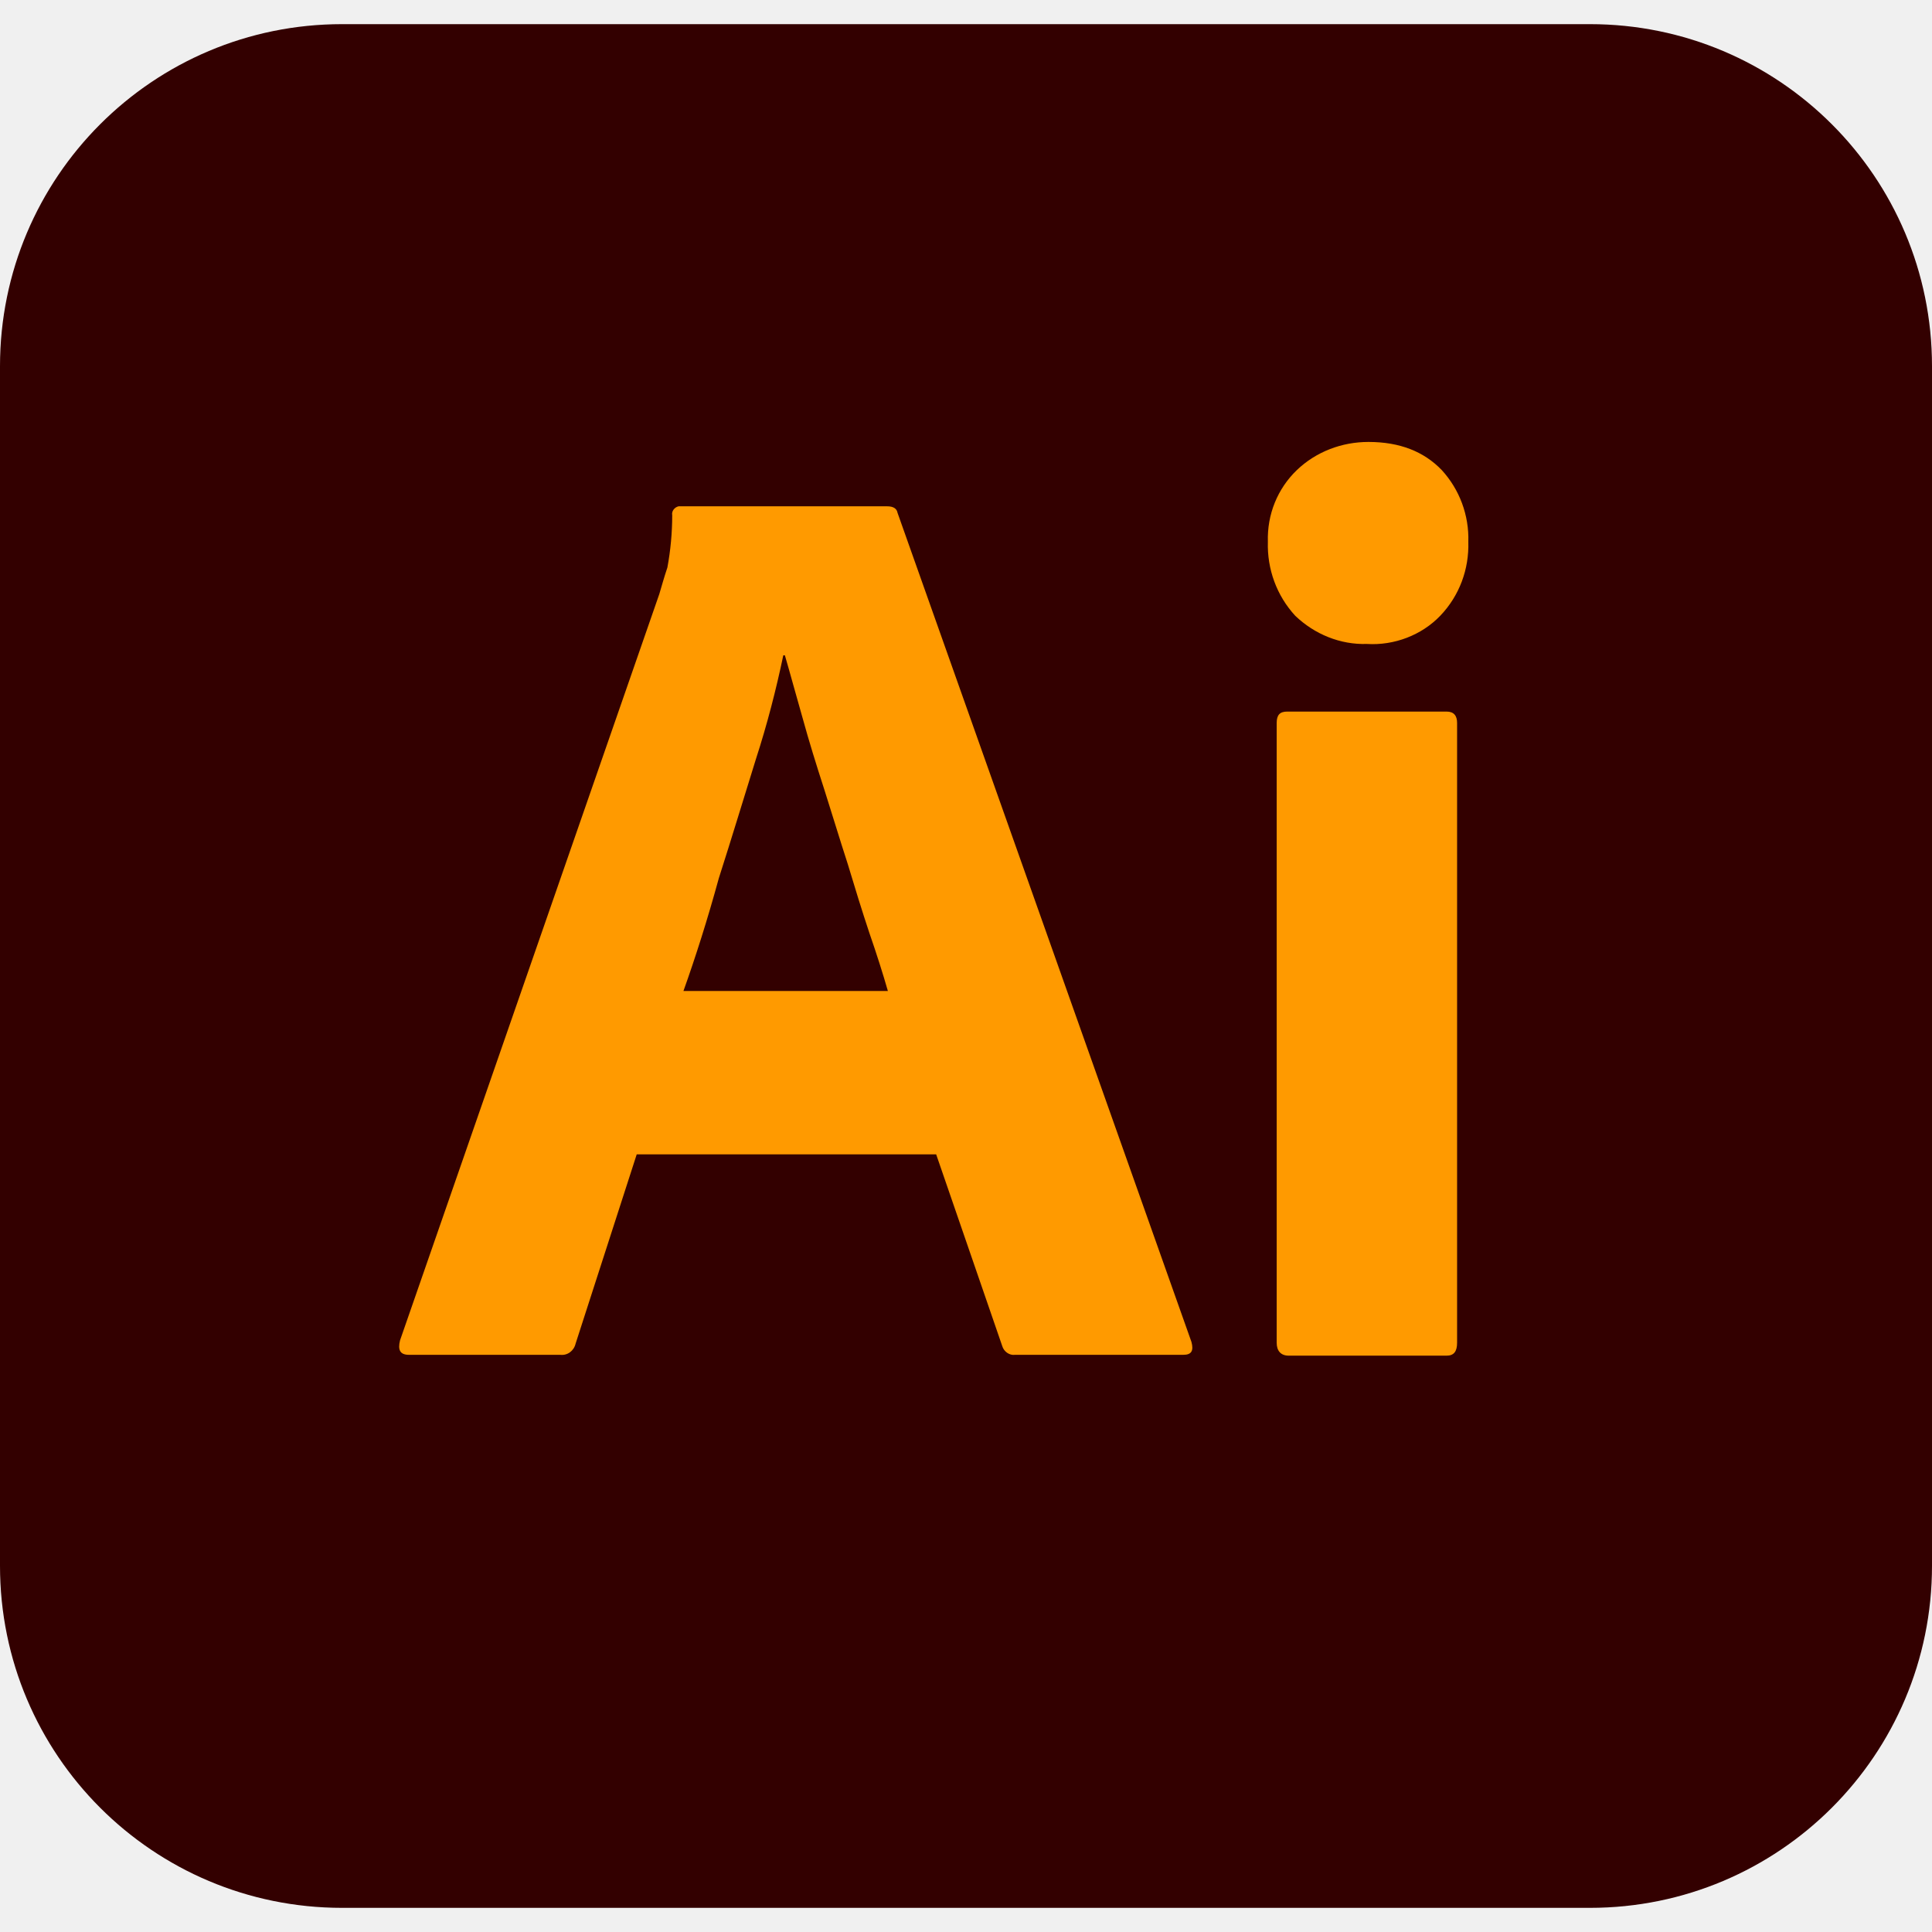
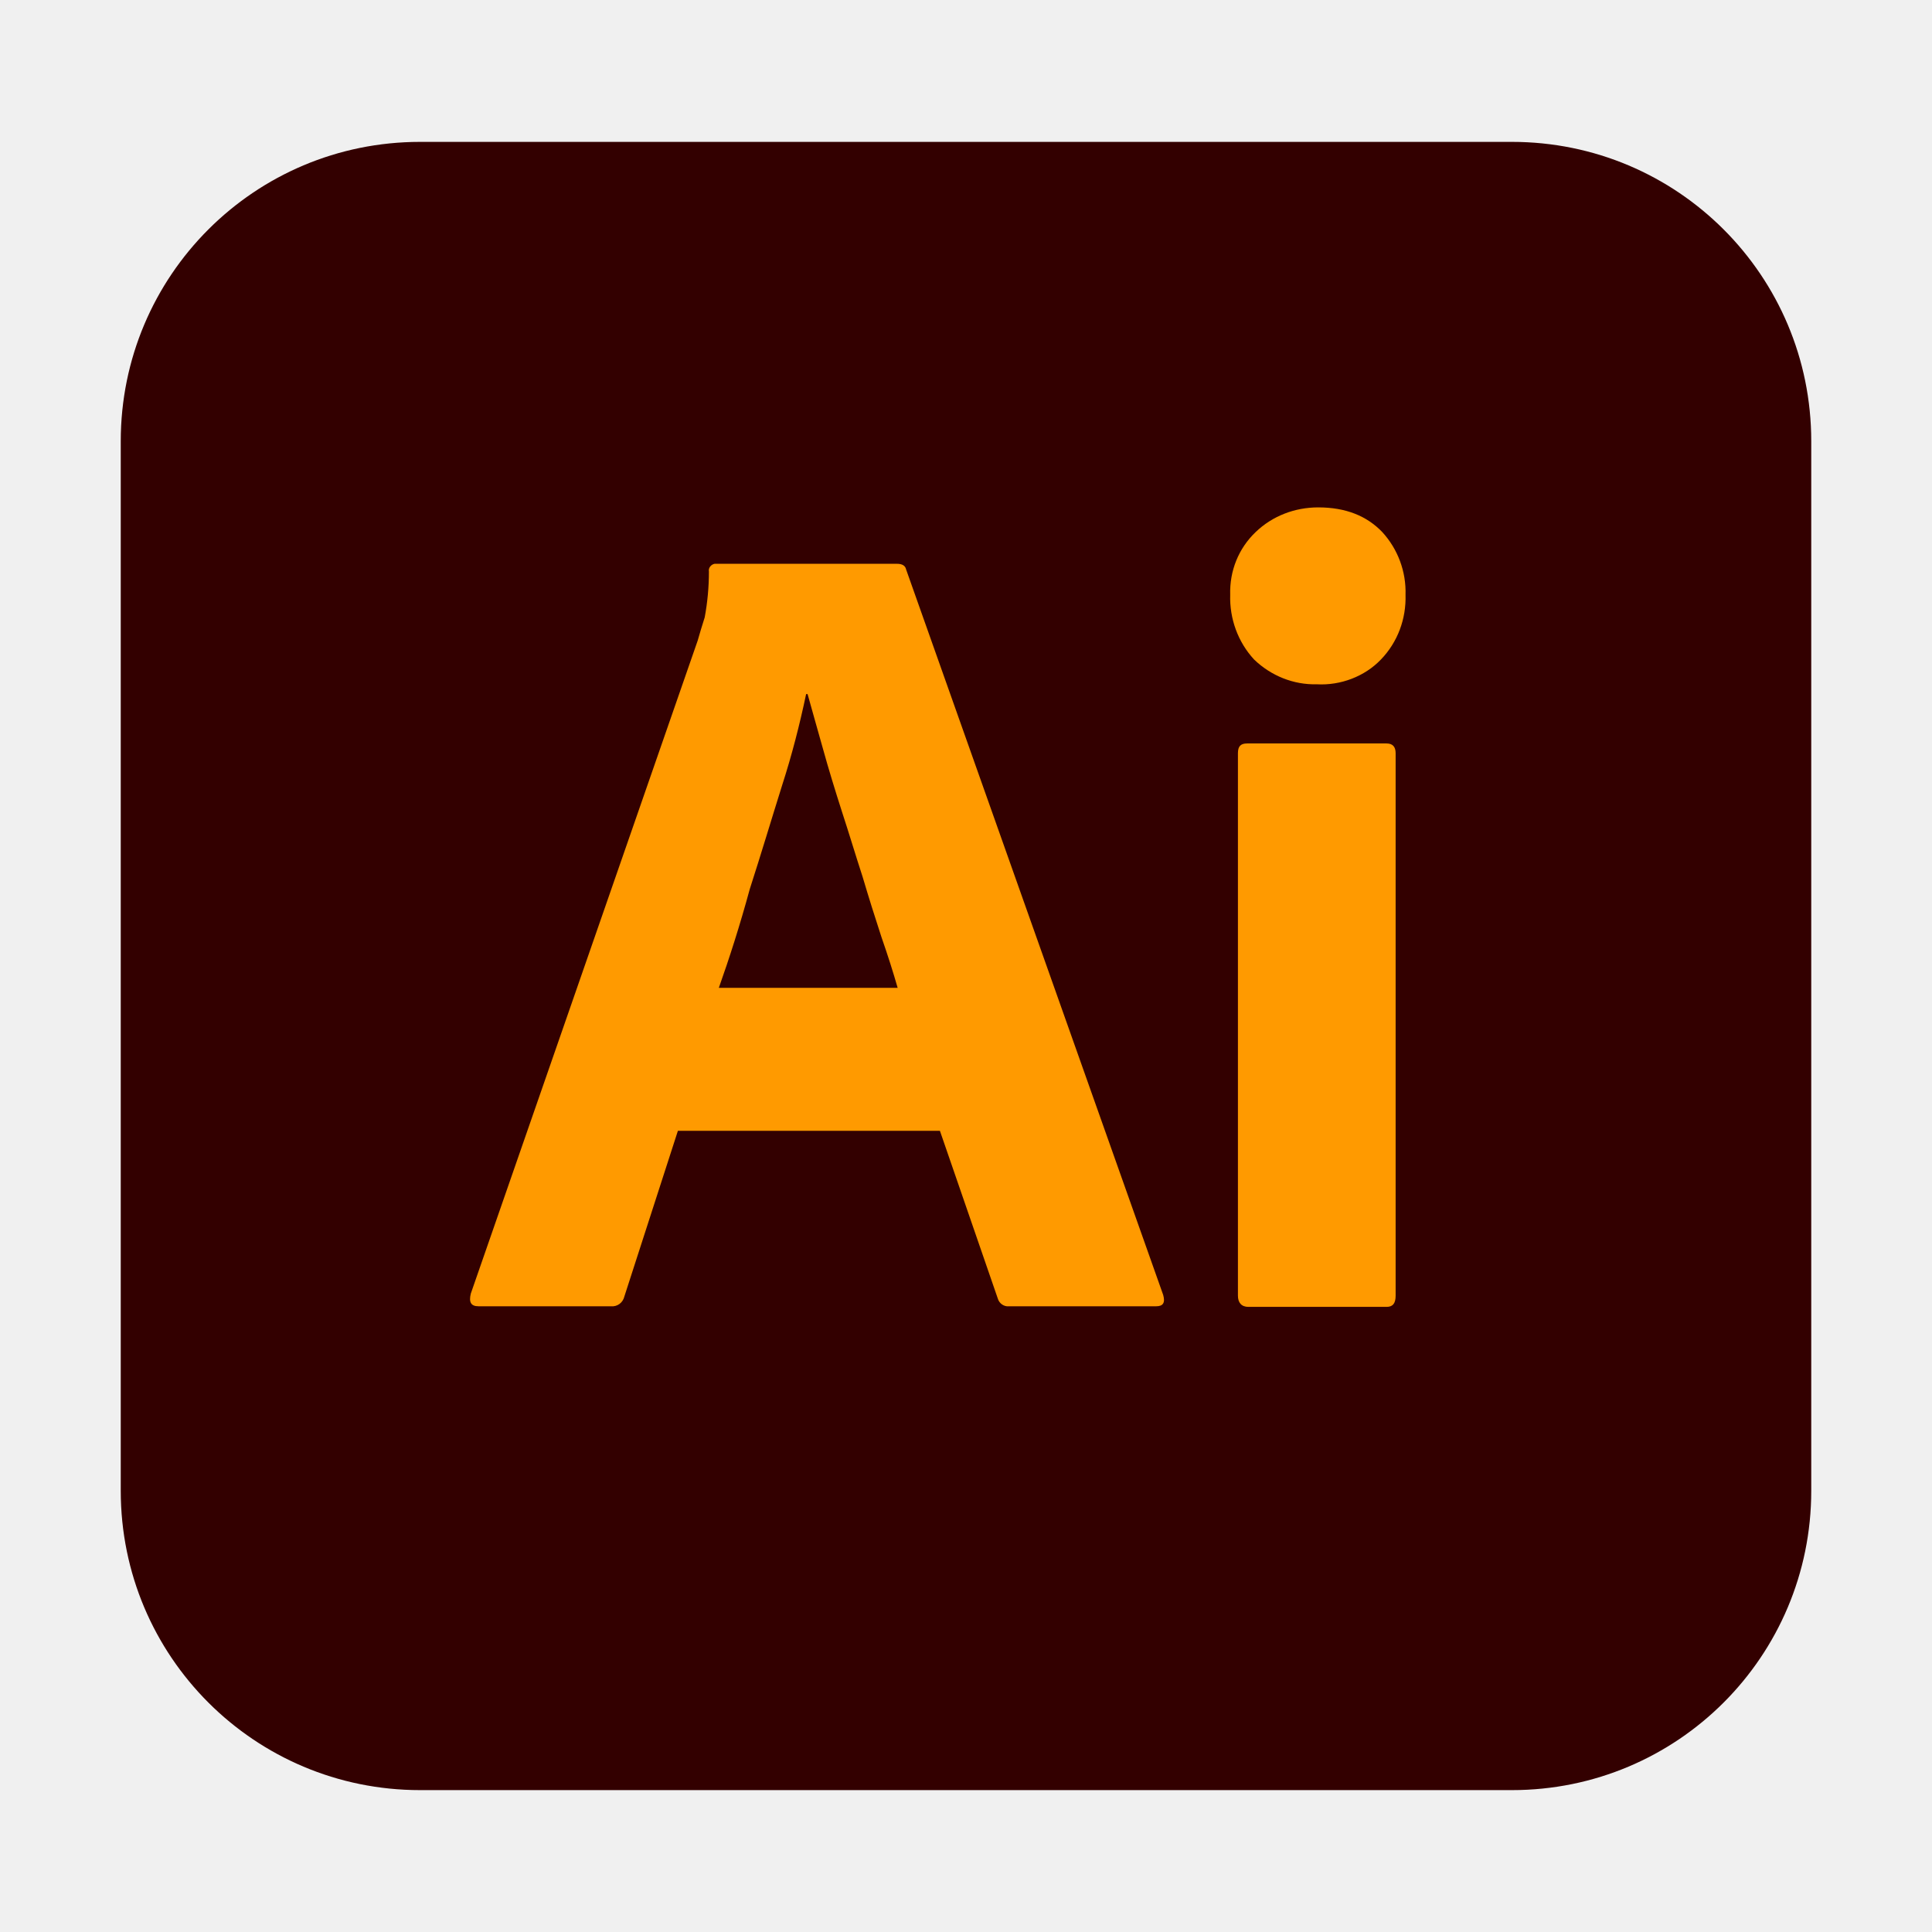
<svg xmlns="http://www.w3.org/2000/svg" width="16" height="16" viewBox="0 0 16 16" fill="none">
-   <g clip-path="url(#clip0_2180_4606)">
-     <path d="M2.833 0.2H13.167C14.733 0.2 16 1.467 16 3.033V12.967C16 14.533 14.733 15.8 13.167 15.8H2.833C1.267 15.8 0 14.533 0 12.967V3.033C0 1.467 1.267 0.2 2.833 0.2Z" fill="#330000" />
-     <path d="M7.753 9.56H5.273L4.767 11.127C4.753 11.187 4.7 11.227 4.64 11.22H3.387C3.313 11.22 3.293 11.18 3.313 11.1L5.46 4.92C5.48 4.853 5.5 4.78 5.527 4.7C5.553 4.56 5.567 4.413 5.567 4.267C5.56 4.233 5.587 4.2 5.62 4.193C5.627 4.193 5.633 4.193 5.64 4.193H7.347C7.4 4.193 7.427 4.213 7.433 4.247L9.867 11.113C9.887 11.187 9.867 11.22 9.8 11.22H8.407C8.36 11.227 8.313 11.193 8.3 11.147L7.753 9.56ZM5.66 8.207H7.353C7.313 8.067 7.26 7.9 7.2 7.727C7.14 7.547 7.08 7.353 7.02 7.153C6.953 6.947 6.893 6.747 6.827 6.54C6.76 6.333 6.7 6.14 6.647 5.947C6.593 5.76 6.547 5.587 6.5 5.427H6.487C6.427 5.713 6.353 6 6.26 6.287C6.16 6.607 6.06 6.94 5.953 7.273C5.86 7.613 5.76 7.927 5.66 8.207Z" fill="#FF9A00" />
-     <path d="M11.32 5.333C11.1 5.34 10.887 5.253 10.727 5.1C10.573 4.933 10.493 4.713 10.5 4.487C10.493 4.26 10.58 4.047 10.74 3.893C10.9 3.74 11.113 3.66 11.333 3.66C11.593 3.66 11.793 3.74 11.94 3.893C12.087 4.053 12.167 4.267 12.16 4.487C12.167 4.713 12.087 4.933 11.927 5.1C11.773 5.26 11.547 5.347 11.32 5.333ZM10.573 11.12V5.987C10.573 5.92 10.6 5.893 10.66 5.893H11.98C12.04 5.893 12.067 5.927 12.067 5.987V11.12C12.067 11.193 12.04 11.227 11.98 11.227H10.673C10.607 11.227 10.573 11.187 10.573 11.12Z" fill="#FF9A00" />
-   </g>
-   <defs>
-     <clipPath id="clip0_2180_4606">
-       <rect width="16" height="16" fill="white" />
-     </clipPath>
-   </defs>
+   <path d="M3.479 1.175H12.521C13.892 1.175 15 2.283 15 3.654V12.346C15 13.717 13.892 14.825 12.521 14.825H3.479C2.108 14.825 1 13.717 1 12.346V3.654C1 2.283 2.108 1.175 3.479 1.175Z" fill="#330000" />
+   <path d="M7.784 9.365H5.614L5.171 10.736C5.159 10.788 5.113 10.823 5.06 10.818H3.963C3.899 10.818 3.882 10.783 3.899 10.713L5.778 5.305C5.795 5.247 5.813 5.183 5.836 5.113C5.859 4.99 5.871 4.862 5.871 4.733C5.865 4.704 5.888 4.675 5.918 4.669C5.923 4.669 5.929 4.669 5.935 4.669H7.428C7.475 4.669 7.498 4.687 7.504 4.716L9.633 10.724C9.651 10.788 9.633 10.818 9.575 10.818H8.356C8.315 10.823 8.274 10.794 8.263 10.753L7.784 9.365ZM5.953 8.181H7.434C7.399 8.058 7.353 7.913 7.3 7.761C7.248 7.603 7.195 7.434 7.143 7.259C7.084 7.078 7.032 6.903 6.973 6.723C6.915 6.542 6.863 6.373 6.816 6.203C6.769 6.04 6.728 5.888 6.688 5.748H6.676C6.623 5.999 6.559 6.25 6.478 6.501C6.39 6.781 6.303 7.073 6.209 7.364C6.128 7.662 6.04 7.936 5.953 8.181Z" fill="#FF9A00" />
+   <path d="M10.905 5.667C10.713 5.672 10.526 5.597 10.386 5.462C10.252 5.317 10.182 5.124 10.188 4.926C10.182 4.727 10.258 4.541 10.398 4.407C10.538 4.272 10.724 4.202 10.917 4.202C11.144 4.202 11.319 4.272 11.448 4.407C11.576 4.547 11.646 4.733 11.64 4.926C11.646 5.124 11.576 5.317 11.436 5.462C11.302 5.602 11.103 5.678 10.905 5.667ZM10.252 10.73V6.238C10.252 6.18 10.275 6.157 10.328 6.157H11.483C11.535 6.157 11.558 6.186 11.558 6.238V10.73C11.558 10.794 11.535 10.823 11.483 10.823H10.339C10.281 10.823 10.252 10.788 10.252 10.73Z" fill="#FF9A00" />
</svg>
